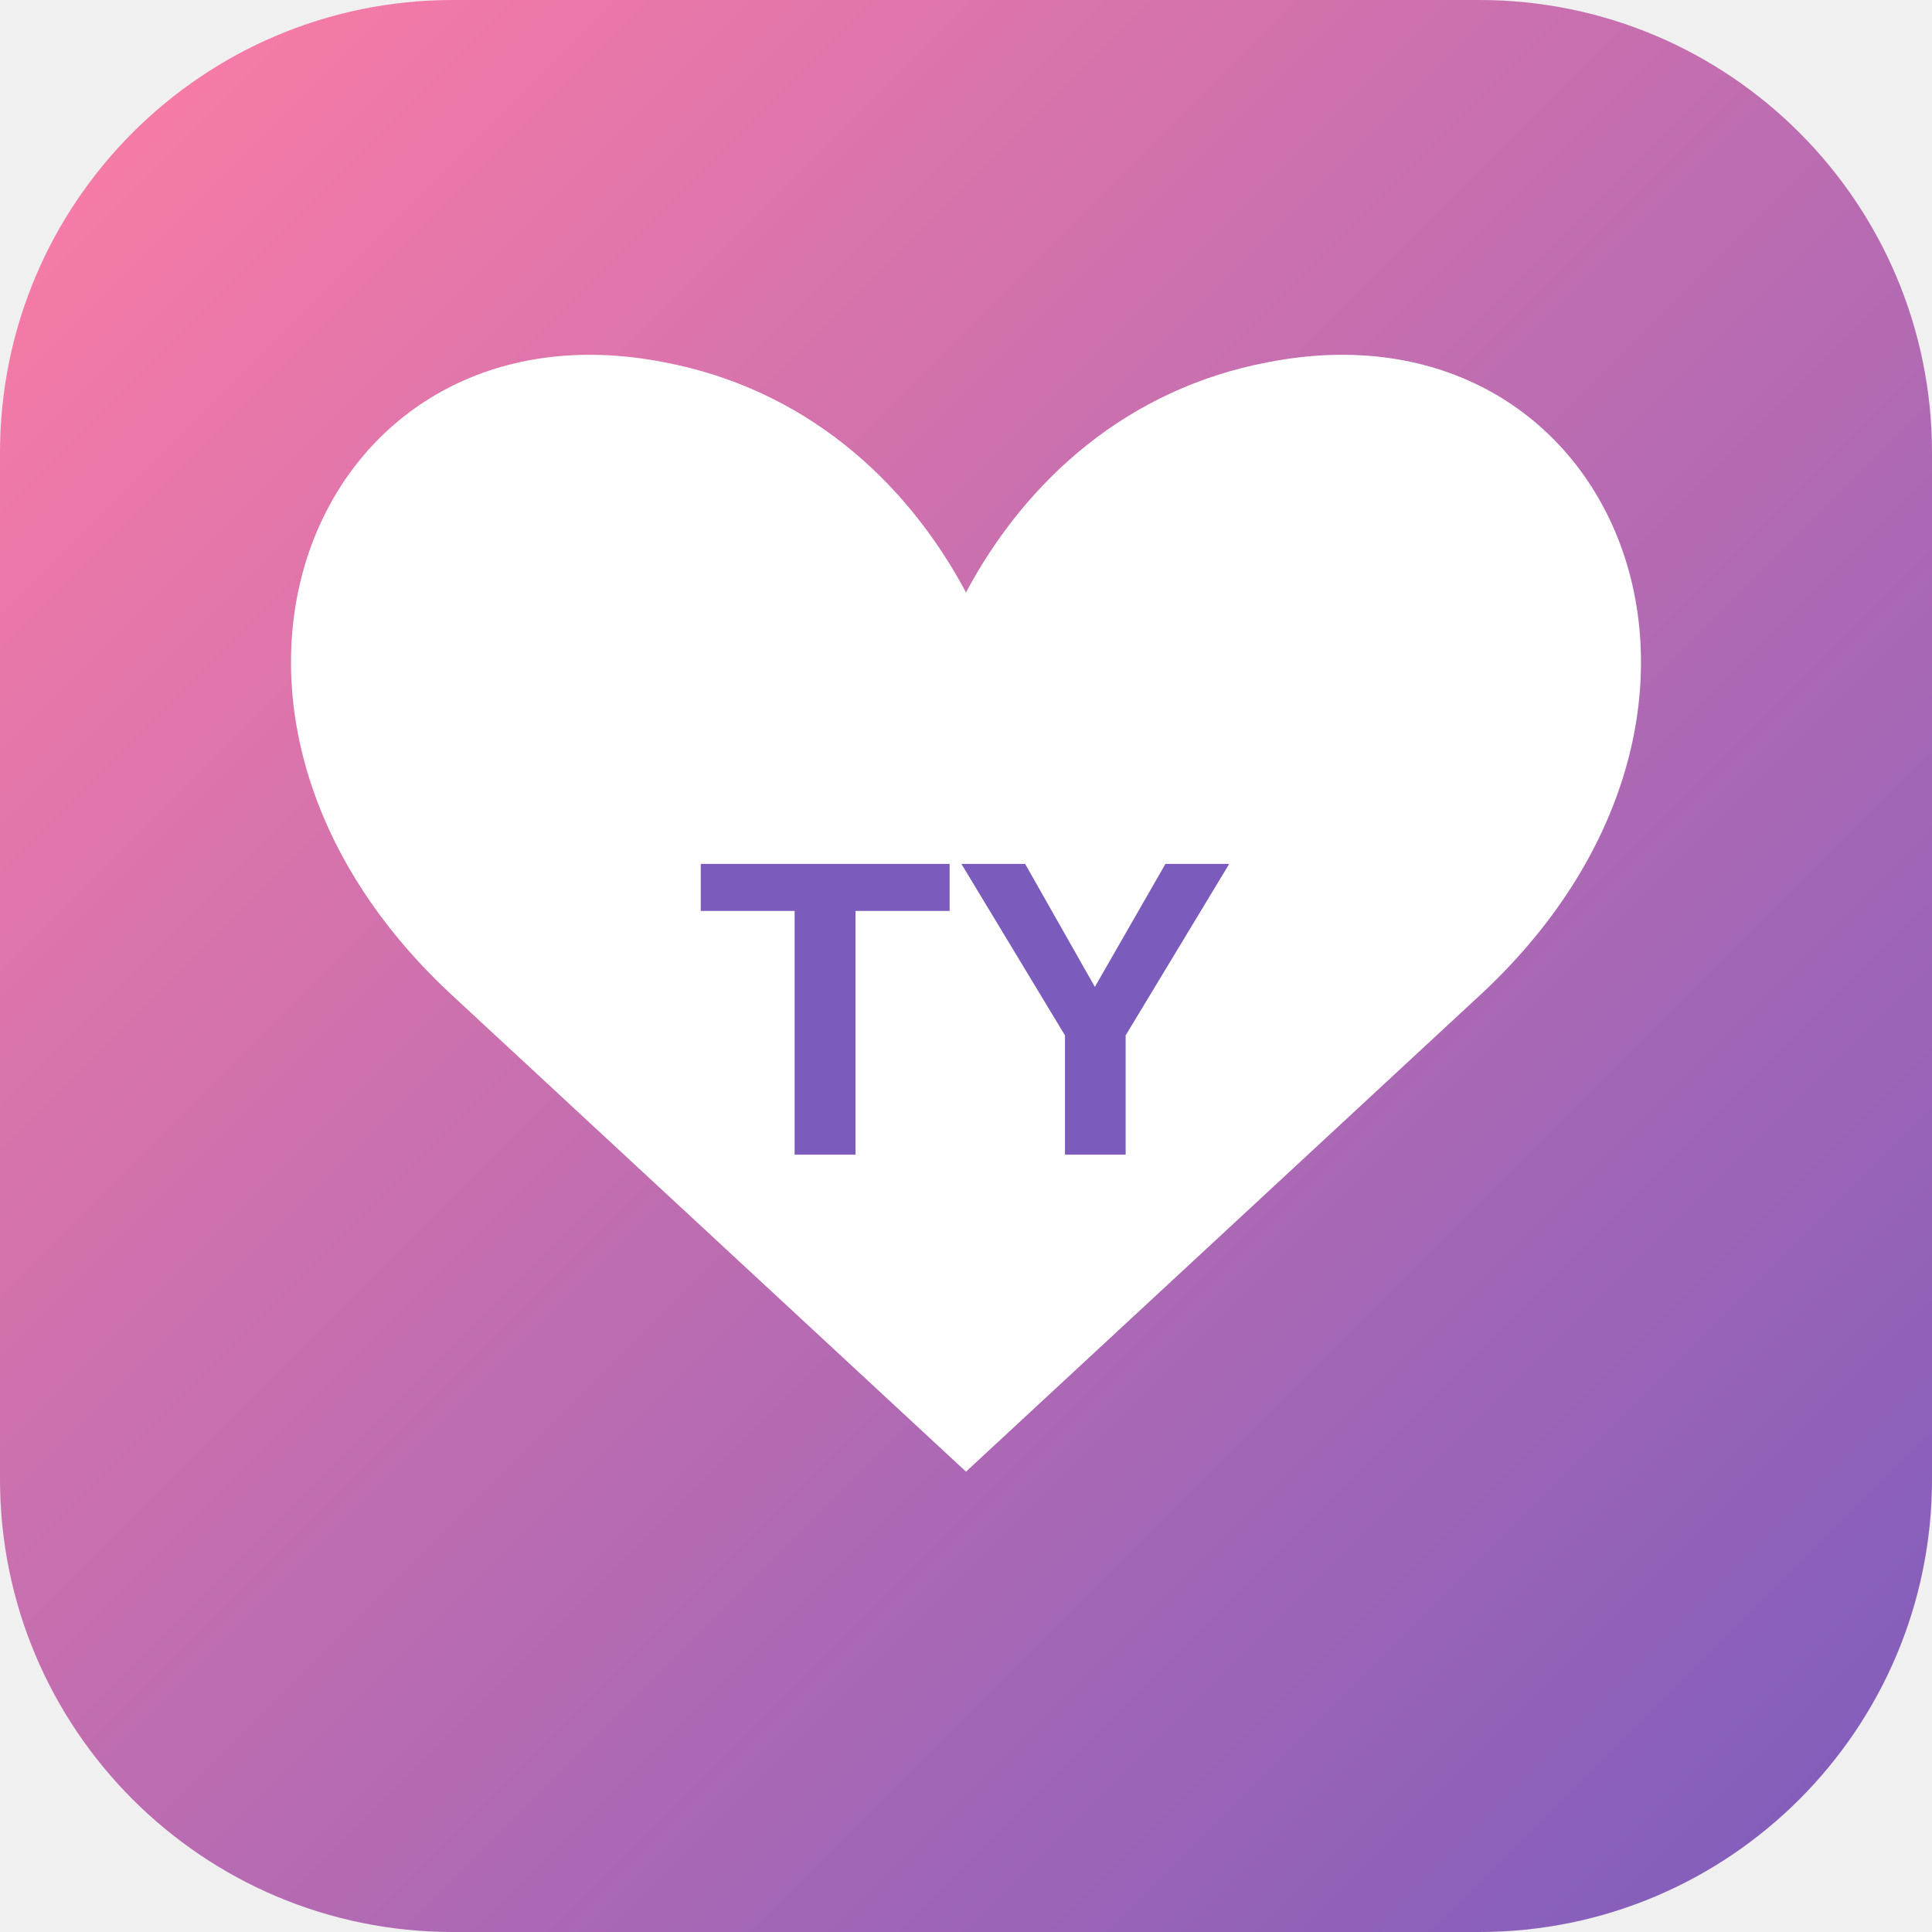
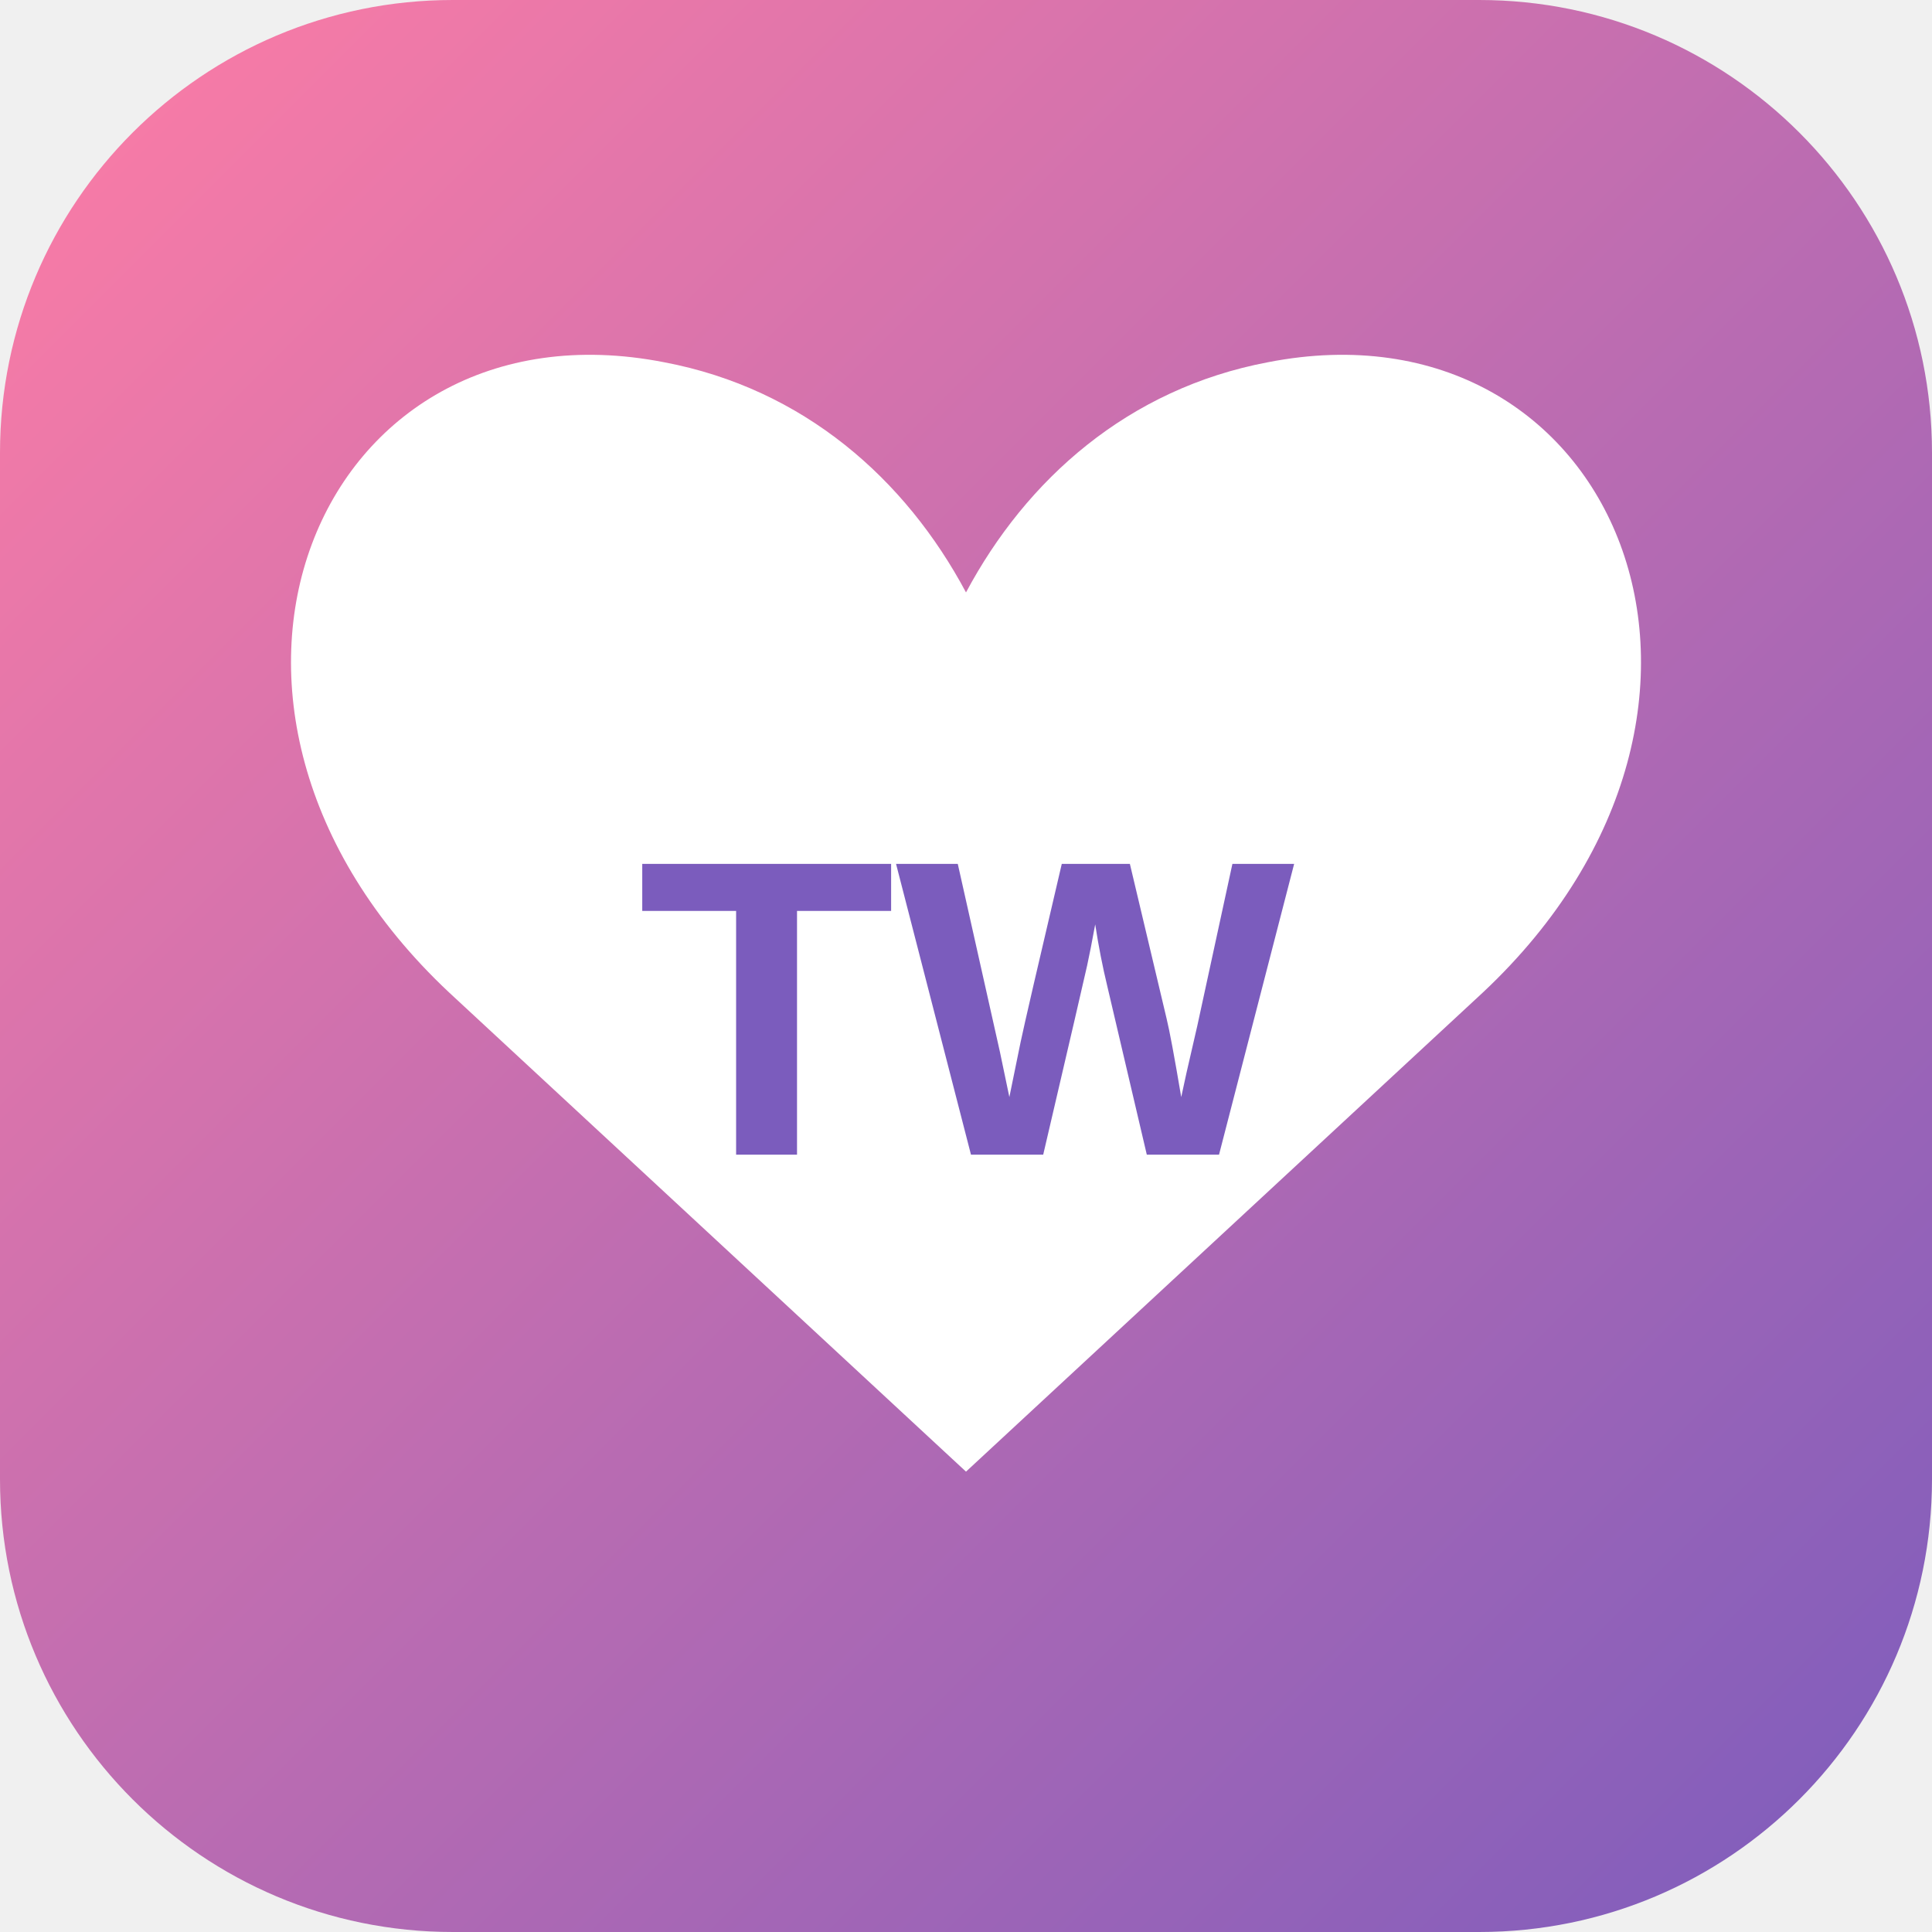
<svg xmlns="http://www.w3.org/2000/svg" viewBox="0 0 512 512">
  <defs>
    <linearGradient id="g" x1="0" y1="0" x2="1" y2="1">
      <stop stop-color="#ff7da5" />
      <stop offset="1" stop-color="#7b5cbd" />
    </linearGradient>
  </defs>
  <rect width="512" height="512" rx="120" fill="url(#g)" />
  <path d="M256 390 119 263C38 187 84 78 176 96c37 7 64 31 80 61 16-30 43-54 80-61 92-18 138 91 57 167L256 390Z" fill="#fff" />
-   <text x="256" y="306" text-anchor="middle" fill="#7b5cbd" font-family="Arial, sans-serif" font-size="112" font-weight="700">TY</text>
+   <text x="256" y="306" text-anchor="middle" fill="#7b5cbd" font-family="Arial, sans-serif" font-size="112" font-weight="700">TW</text>
</svg>
